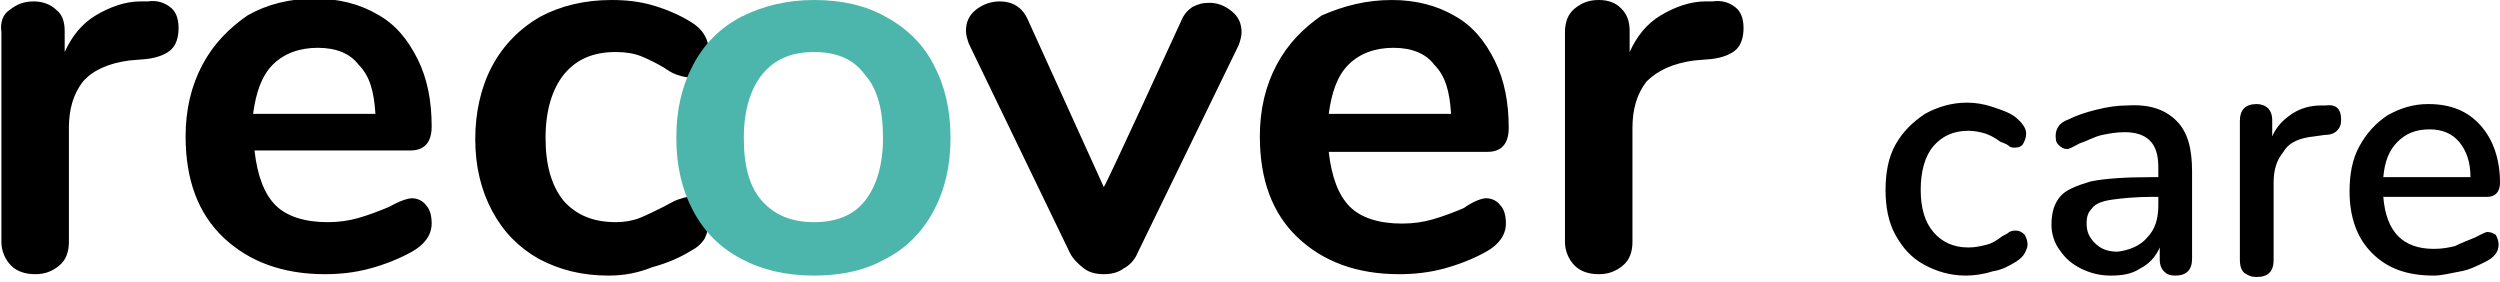
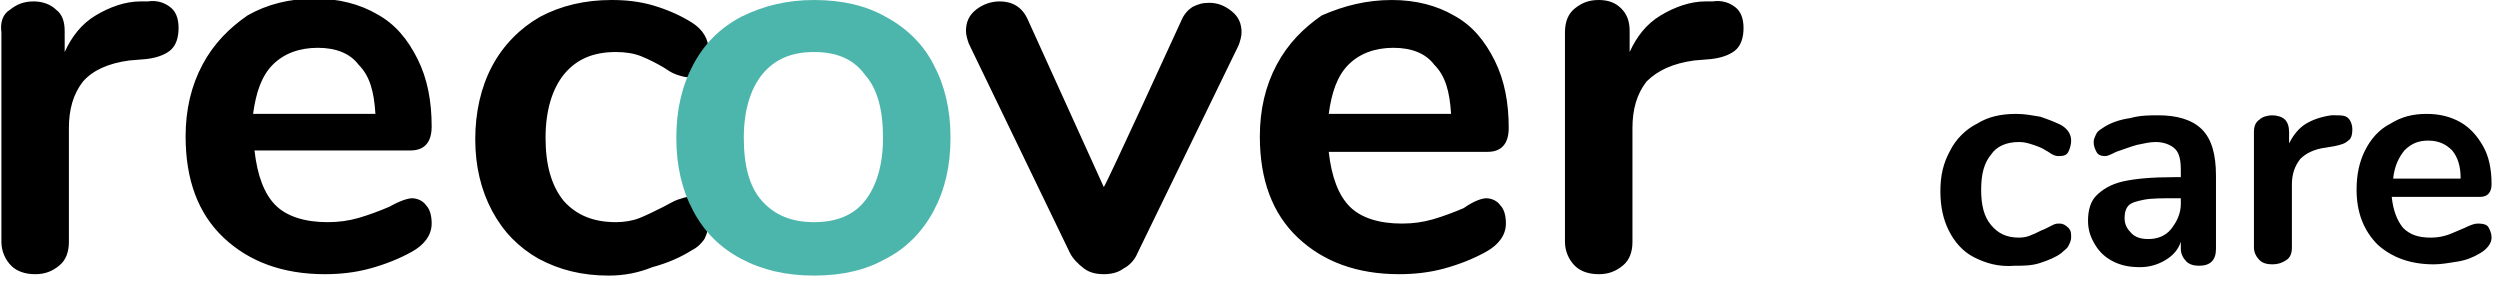
<svg xmlns="http://www.w3.org/2000/svg" viewBox="0 0 177.8 20">
  <path d="M10.5.1c.7-.1 1.2.1 1.6.4s.6.8.6 1.5-.2 1.2-.5 1.5c-.3.3-.9.6-1.8.7l-1.2.1c-1.5.2-2.6.7-3.3 1.5-.7.9-1 2-1 3.3v8.1c0 .7-.2 1.3-.7 1.7-.5.4-1 .6-1.7.6s-1.3-.2-1.7-.6c-.4-.4-.7-1-.7-1.7V2.3C0 1.6.2 1 .7.7c.5-.4 1-.6 1.7-.6.6 0 1.2.2 1.6.6.4.3.6.8.6 1.5v1.5c.5-1.1 1.2-2 2.2-2.6 1-.6 2.1-1 3.2-1h.5zm18.8 14c.4 0 .8.2 1 .5.3.3.4.8.4 1.3 0 .8-.5 1.5-1.4 2-.9.5-1.9.9-3 1.2-1.1.3-2.2.4-3.2.4-3 0-5.4-.9-7.2-2.6s-2.7-4.1-2.7-7.2c0-1.9.4-3.6 1.2-5.1.8-1.5 1.9-2.6 3.2-3.5 1.4-.8 3-1.2 4.8-1.2 1.7 0 3.2.4 4.4 1.1 1.3.7 2.2 1.8 2.9 3.2s1 3 1 4.8c0 1.1-.5 1.7-1.5 1.7H18.1c.2 1.8.7 3.1 1.5 3.9.8.8 2.1 1.2 3.7 1.2.8 0 1.5-.1 2.2-.3.7-.2 1.5-.5 2.2-.8.7-.4 1.3-.6 1.6-.6zM22.6 3.4c-1.3 0-2.4.4-3.2 1.2-.8.8-1.2 2-1.4 3.5h8.7c-.1-1.6-.4-2.7-1.2-3.5-.6-.8-1.6-1.2-2.9-1.2zm20.7 16.2c-1.9 0-3.5-.4-5-1.2-1.4-.8-2.5-1.9-3.3-3.4-.8-1.5-1.2-3.2-1.2-5.1 0-1.9.4-3.7 1.2-5.2.8-1.5 2-2.7 3.4-3.5C39.9.4 41.6 0 43.5 0c1 0 2 .1 3 .4 1 .3 1.9.7 2.7 1.2.8.5 1.2 1.2 1.2 2 0 .6-.1 1-.4 1.4-.3.3-.6.5-1 .5-.3 0-.6-.1-.9-.2-.3-.1-.6-.3-.9-.5-.5-.3-1.1-.6-1.6-.8-.5-.2-1.1-.3-1.8-.3-1.6 0-2.8.5-3.7 1.6-.8 1-1.3 2.5-1.3 4.5 0 1.9.4 3.4 1.3 4.5.9 1 2.1 1.5 3.7 1.5.6 0 1.2-.1 1.7-.3.5-.2 1.1-.5 1.7-.8.4-.2.7-.4 1-.5.3-.1.6-.2.8-.2.4 0 .8.2 1 .5.3.4.4.8.4 1.3 0 .4-.1.8-.3 1.2-.2.3-.5.6-.9.8-.8.5-1.7.9-2.8 1.2-1 .4-2 .6-3.1.6zM84 1.5c.2-.5.5-.8.8-1 .4-.2.7-.3 1.2-.3.6 0 1.1.2 1.6.6.5.4.7.9.7 1.5 0 .3-.1.6-.2.9L80.9 18c-.2.5-.6.9-1 1.1-.4.3-.9.4-1.4.4-.5 0-1-.1-1.4-.4-.4-.3-.8-.7-1-1.1L68.9 3.1c-.1-.3-.2-.6-.2-.9 0-.6.2-1.1.7-1.5.5-.4 1.1-.6 1.7-.6.9 0 1.6.4 2 1.3l5.4 11.9c.1 0 5.5-11.8 5.5-11.8zm21.7 12.6c.4 0 .8.2 1 .5.3.3.4.8.4 1.3 0 .8-.5 1.5-1.4 2-.9.5-1.9.9-3 1.2-1.1.3-2.2.4-3.2.4-3 0-5.4-.9-7.2-2.6-1.8-1.7-2.7-4.1-2.7-7.2 0-1.9.4-3.6 1.2-5.1.8-1.5 1.9-2.6 3.2-3.5C95.6.4 97.2 0 99 0c1.7 0 3.2.4 4.4 1.1 1.3.7 2.2 1.8 2.9 3.2s1 3 1 4.8c0 1.1-.5 1.7-1.5 1.7H94.5c.2 1.8.7 3.1 1.5 3.9.8.8 2.1 1.2 3.7 1.2.8 0 1.5-.1 2.2-.3.7-.2 1.5-.5 2.2-.8.7-.5 1.3-.7 1.6-.7zM99.1 3.4c-1.3 0-2.4.4-3.2 1.2-.8.8-1.2 2-1.4 3.5h8.7c-.1-1.6-.4-2.7-1.2-3.5-.6-.8-1.6-1.2-2.9-1.2zM121.8.1c.7-.1 1.2.1 1.6.4.4.3.6.8.6 1.5s-.2 1.2-.5 1.5c-.3.3-.9.6-1.8.7l-1.2.1c-1.5.2-2.6.7-3.4 1.5-.7.9-1 2-1 3.3v8.1c0 .7-.2 1.3-.7 1.7-.5.4-1 .6-1.7.6s-1.3-.2-1.7-.6c-.4-.4-.7-1-.7-1.7V2.3c0-.7.2-1.3.7-1.7.5-.4 1-.6 1.7-.6s1.2.2 1.6.6c.4.4.6.9.6 1.6v1.5c.5-1.1 1.2-2 2.2-2.6 1-.6 2.1-1 3.2-1h.5z" fill="#000" />
  <path d="M57.9 19.6c-2 0-3.7-.4-5.2-1.2-1.5-.8-2.6-1.9-3.4-3.4-.8-1.5-1.2-3.2-1.2-5.2s.4-3.7 1.2-5.2c.8-1.5 1.9-2.6 3.4-3.4C54.3.4 56 0 57.9 0c2 0 3.7.4 5.1 1.2 1.5.8 2.7 2 3.4 3.4.8 1.5 1.2 3.2 1.2 5.2s-.4 3.7-1.2 5.2c-.8 1.5-2 2.7-3.4 3.4-1.4.8-3.1 1.2-5.1 1.2zm0-3.8c1.6 0 2.8-.5 3.6-1.5.8-1 1.3-2.5 1.3-4.5s-.4-3.5-1.3-4.5c-.8-1.1-2-1.6-3.6-1.6s-2.8.5-3.7 1.6c-.8 1-1.3 2.5-1.3 4.5s.4 3.5 1.3 4.5 2.1 1.5 3.7 1.5z" fill="#4db6ac" />
-   <path d="M136.8 18.8c-.9-.5-1.5-1.2-2-2.1-.5-.9-.7-2-.7-3.2 0-1.2.2-2.3.7-3.2.5-.9 1.2-1.6 2.1-2.2.9-.5 1.9-.8 3-.8.6 0 1.2.1 1.8.3.6.2 1.2.4 1.6.7.5.4.8.8.8 1.2 0 .3-.1.5-.2.7-.1.2-.3.3-.6.3-.1 0-.3 0-.4-.1-.1-.1-.3-.2-.6-.3-.4-.3-.8-.5-1.1-.6-.3-.1-.8-.2-1.2-.2-1.1 0-1.9.4-2.5 1.1s-.9 1.8-.9 3.1.3 2.3.9 3c.6.7 1.4 1.1 2.5 1.1.5 0 .9-.1 1.3-.2s.7-.3 1.1-.6c.2-.1.4-.2.5-.3.2-.1.3-.1.5-.1s.4.1.6.3c.1.2.2.4.2.7 0 .2-.1.4-.2.6-.1.2-.3.4-.6.6-.5.3-1 .6-1.7.7-.6.2-1.3.3-1.9.3-1.1 0-2.1-.3-3-.8zM154.8 8.6c.8.8 1.1 2 1.1 3.6v6.2c0 .4-.1.7-.3.9-.2.2-.5.3-.9.3s-.6-.1-.8-.3c-.2-.2-.3-.5-.3-.8v-.9c-.3.7-.8 1.2-1.4 1.5-.6.4-1.3.5-2.1.5s-1.5-.2-2.1-.5c-.6-.3-1.1-.7-1.5-1.3-.4-.5-.6-1.2-.6-1.8 0-.9.2-1.5.6-2 .4-.5 1.2-.8 2.2-1.1 1-.2 2.4-.3 4.2-.3h.6v-.7c0-.9-.2-1.5-.6-1.9-.4-.4-1-.6-1.8-.6-.6 0-1.1.1-1.6.2s-1 .4-1.6.6c-.4.2-.7.4-.9.4-.2 0-.4-.1-.6-.3-.2-.2-.2-.4-.2-.7 0-.2.1-.5.2-.6.1-.2.4-.4.7-.5.6-.3 1.2-.5 2-.7.8-.2 1.5-.3 2.2-.3 1.6-.1 2.7.3 3.5 1.1zm-2.1 8.3c.6-.6.8-1.4.8-2.3V14h-.4c-1.2 0-2.2.1-2.9.2-.7.1-1.2.3-1.4.6-.3.3-.4.6-.4 1.1 0 .6.2 1 .6 1.4.4.4.9.6 1.6.6.8-.1 1.6-.4 2.1-1zM166.5 8.5c0 .4-.1.6-.3.8-.2.2-.5.3-.9.3l-.7.1c-1 .1-1.8.4-2.2 1.1-.5.6-.7 1.3-.7 2.2v5.5c0 .4-.1.7-.3.9-.2.2-.5.3-.9.3s-.6-.1-.9-.3c-.2-.2-.3-.5-.3-.9V8.6c0-.4.1-.7.3-.9.2-.2.5-.3.9-.3.3 0 .6.1.8.3.2.2.3.5.3.8v1.2c.3-.7.8-1.2 1.4-1.6.6-.4 1.3-.6 2.1-.6h.3c.7-.1 1.1.2 1.1 1zM177.5 16.7c.1.2.2.4.2.7 0 .5-.3.9-.9 1.2-.6.3-1.2.6-1.8.7s-1.3.3-1.9.3c-1.9 0-3.3-.5-4.4-1.6-1.1-1.1-1.6-2.6-1.6-4.4 0-1.2.2-2.3.7-3.2.5-.9 1.1-1.6 2-2.2.9-.5 1.8-.8 2.9-.8 1.6 0 2.8.5 3.7 1.5.9 1 1.4 2.4 1.4 4.1 0 .6-.3 1-.9 1h-7.4c.2 2.5 1.4 3.7 3.6 3.7.6 0 1.1-.1 1.5-.2.4-.2.9-.4 1.4-.6l.4-.2c.2-.1.4-.2.5-.2.3 0 .4.1.6.2zm-7-6.6c-.6.6-.9 1.4-1 2.5h6.2c0-1.1-.3-1.9-.8-2.5-.5-.6-1.2-.9-2.1-.9-1 0-1.7.3-2.3.9z" fill="#000" />
+   <path d="M140.4 18.3c-.8-.4-1.4-1.1-1.8-1.9-.4-.8-.6-1.7-.6-2.8 0-1.1.2-2 .7-2.9.4-.8 1.1-1.5 1.9-1.9.8-.5 1.7-.7 2.8-.7.6 0 1.1.1 1.7.2.6.2 1.1.4 1.5.6.5.3.7.7.7 1.1 0 .3-.1.6-.2.8-.1.2-.3.3-.6.3-.2 0-.3 0-.5-.1s-.3-.2-.5-.3c-.3-.2-.6-.3-.9-.4-.3-.1-.6-.2-1-.2-.9 0-1.6.3-2 .9-.5.6-.7 1.4-.7 2.5s.2 1.9.7 2.5c.5.6 1.1.9 2 .9.4 0 .7-.1.9-.2.3-.1.6-.3.9-.4l.6-.3c.2-.1.3-.1.5-.1s.4.1.6.3c.2.2.2.4.2.7 0 .2-.1.4-.2.6-.1.2-.3.3-.5.5-.4.3-.9.5-1.5.7-.6.2-1.2.2-1.8.2-1.2.1-2.1-.2-2.9-.6zM156.6 9.2c.7.7 1 1.8 1 3.3v5.2c0 .4-.1.7-.3.9-.2.2-.5.3-.9.3s-.7-.1-.9-.3c-.2-.2-.4-.5-.4-.9v-.5c-.2.6-.6 1-1.1 1.3-.5.3-1.1.5-1.8.5s-1.3-.1-1.9-.4c-.6-.3-1-.7-1.3-1.2-.3-.5-.5-1-.5-1.7 0-.8.2-1.4.6-1.8.4-.4 1-.8 1.9-1 .9-.2 2.1-.3 3.6-.3h.5v-.5c0-.7-.1-1.2-.4-1.5-.3-.3-.8-.5-1.4-.5-.4 0-.8.1-1.3.2-.4.1-.9.3-1.5.5-.4.2-.6.3-.8.3-.3 0-.5-.1-.6-.3s-.2-.4-.2-.7c0-.2.1-.4.2-.6.1-.2.3-.3.6-.5.5-.3 1.1-.5 1.8-.6.7-.2 1.4-.2 2-.2 1.3 0 2.4.3 3.1 1zm-2.2 7.1c.4-.5.7-1.1.7-1.8v-.4h-.4c-.9 0-1.7 0-2.2.1-.5.1-.9.2-1.1.4-.2.2-.3.5-.3.9 0 .5.2.8.5 1.1.3.3.7.4 1.2.4.6 0 1.2-.2 1.6-.7zM167 8.4c.2.2.3.5.3.8 0 .4-.1.7-.3.8-.2.2-.5.3-1 .4l-.6.1c-.8.1-1.4.4-1.8.8-.4.5-.6 1.1-.6 1.8v4.5c0 .4-.1.7-.4.9s-.6.3-1 .3-.7-.1-.9-.3c-.2-.2-.4-.5-.4-.9V9.4c0-.4.1-.7.4-.9.2-.2.6-.3.9-.3s.7.1.9.3c.2.2.3.5.3.9v.8c.3-.6.7-1.1 1.2-1.4s1.1-.5 1.8-.6h.3c.4 0 .7 0 .9.2zM177 16.2c.1.2.2.4.2.7 0 .4-.3.8-.8 1.1-.5.3-1 .5-1.6.6s-1.2.2-1.7.2c-1.7 0-3-.5-4-1.4-1-1-1.5-2.3-1.5-3.9 0-1.1.2-2 .6-2.8.4-.8 1-1.5 1.8-1.9.8-.5 1.6-.7 2.6-.7.9 0 1.7.2 2.4.6.7.4 1.2 1 1.6 1.7.4.7.6 1.6.6 2.7 0 .6-.3.9-.8.9h-6.3c.1 1 .4 1.7.8 2.2.5.5 1.1.7 2 .7.5 0 .9-.1 1.2-.2.3-.1.7-.3 1.2-.5.4-.2.7-.3.9-.3.5 0 .7.1.8.3zm-6-5.5c-.4.5-.7 1.1-.8 2h4.8c0-.9-.2-1.5-.6-2-.4-.4-.9-.7-1.7-.7-.7 0-1.2.2-1.7.7z" fill="#000" />
</svg>
